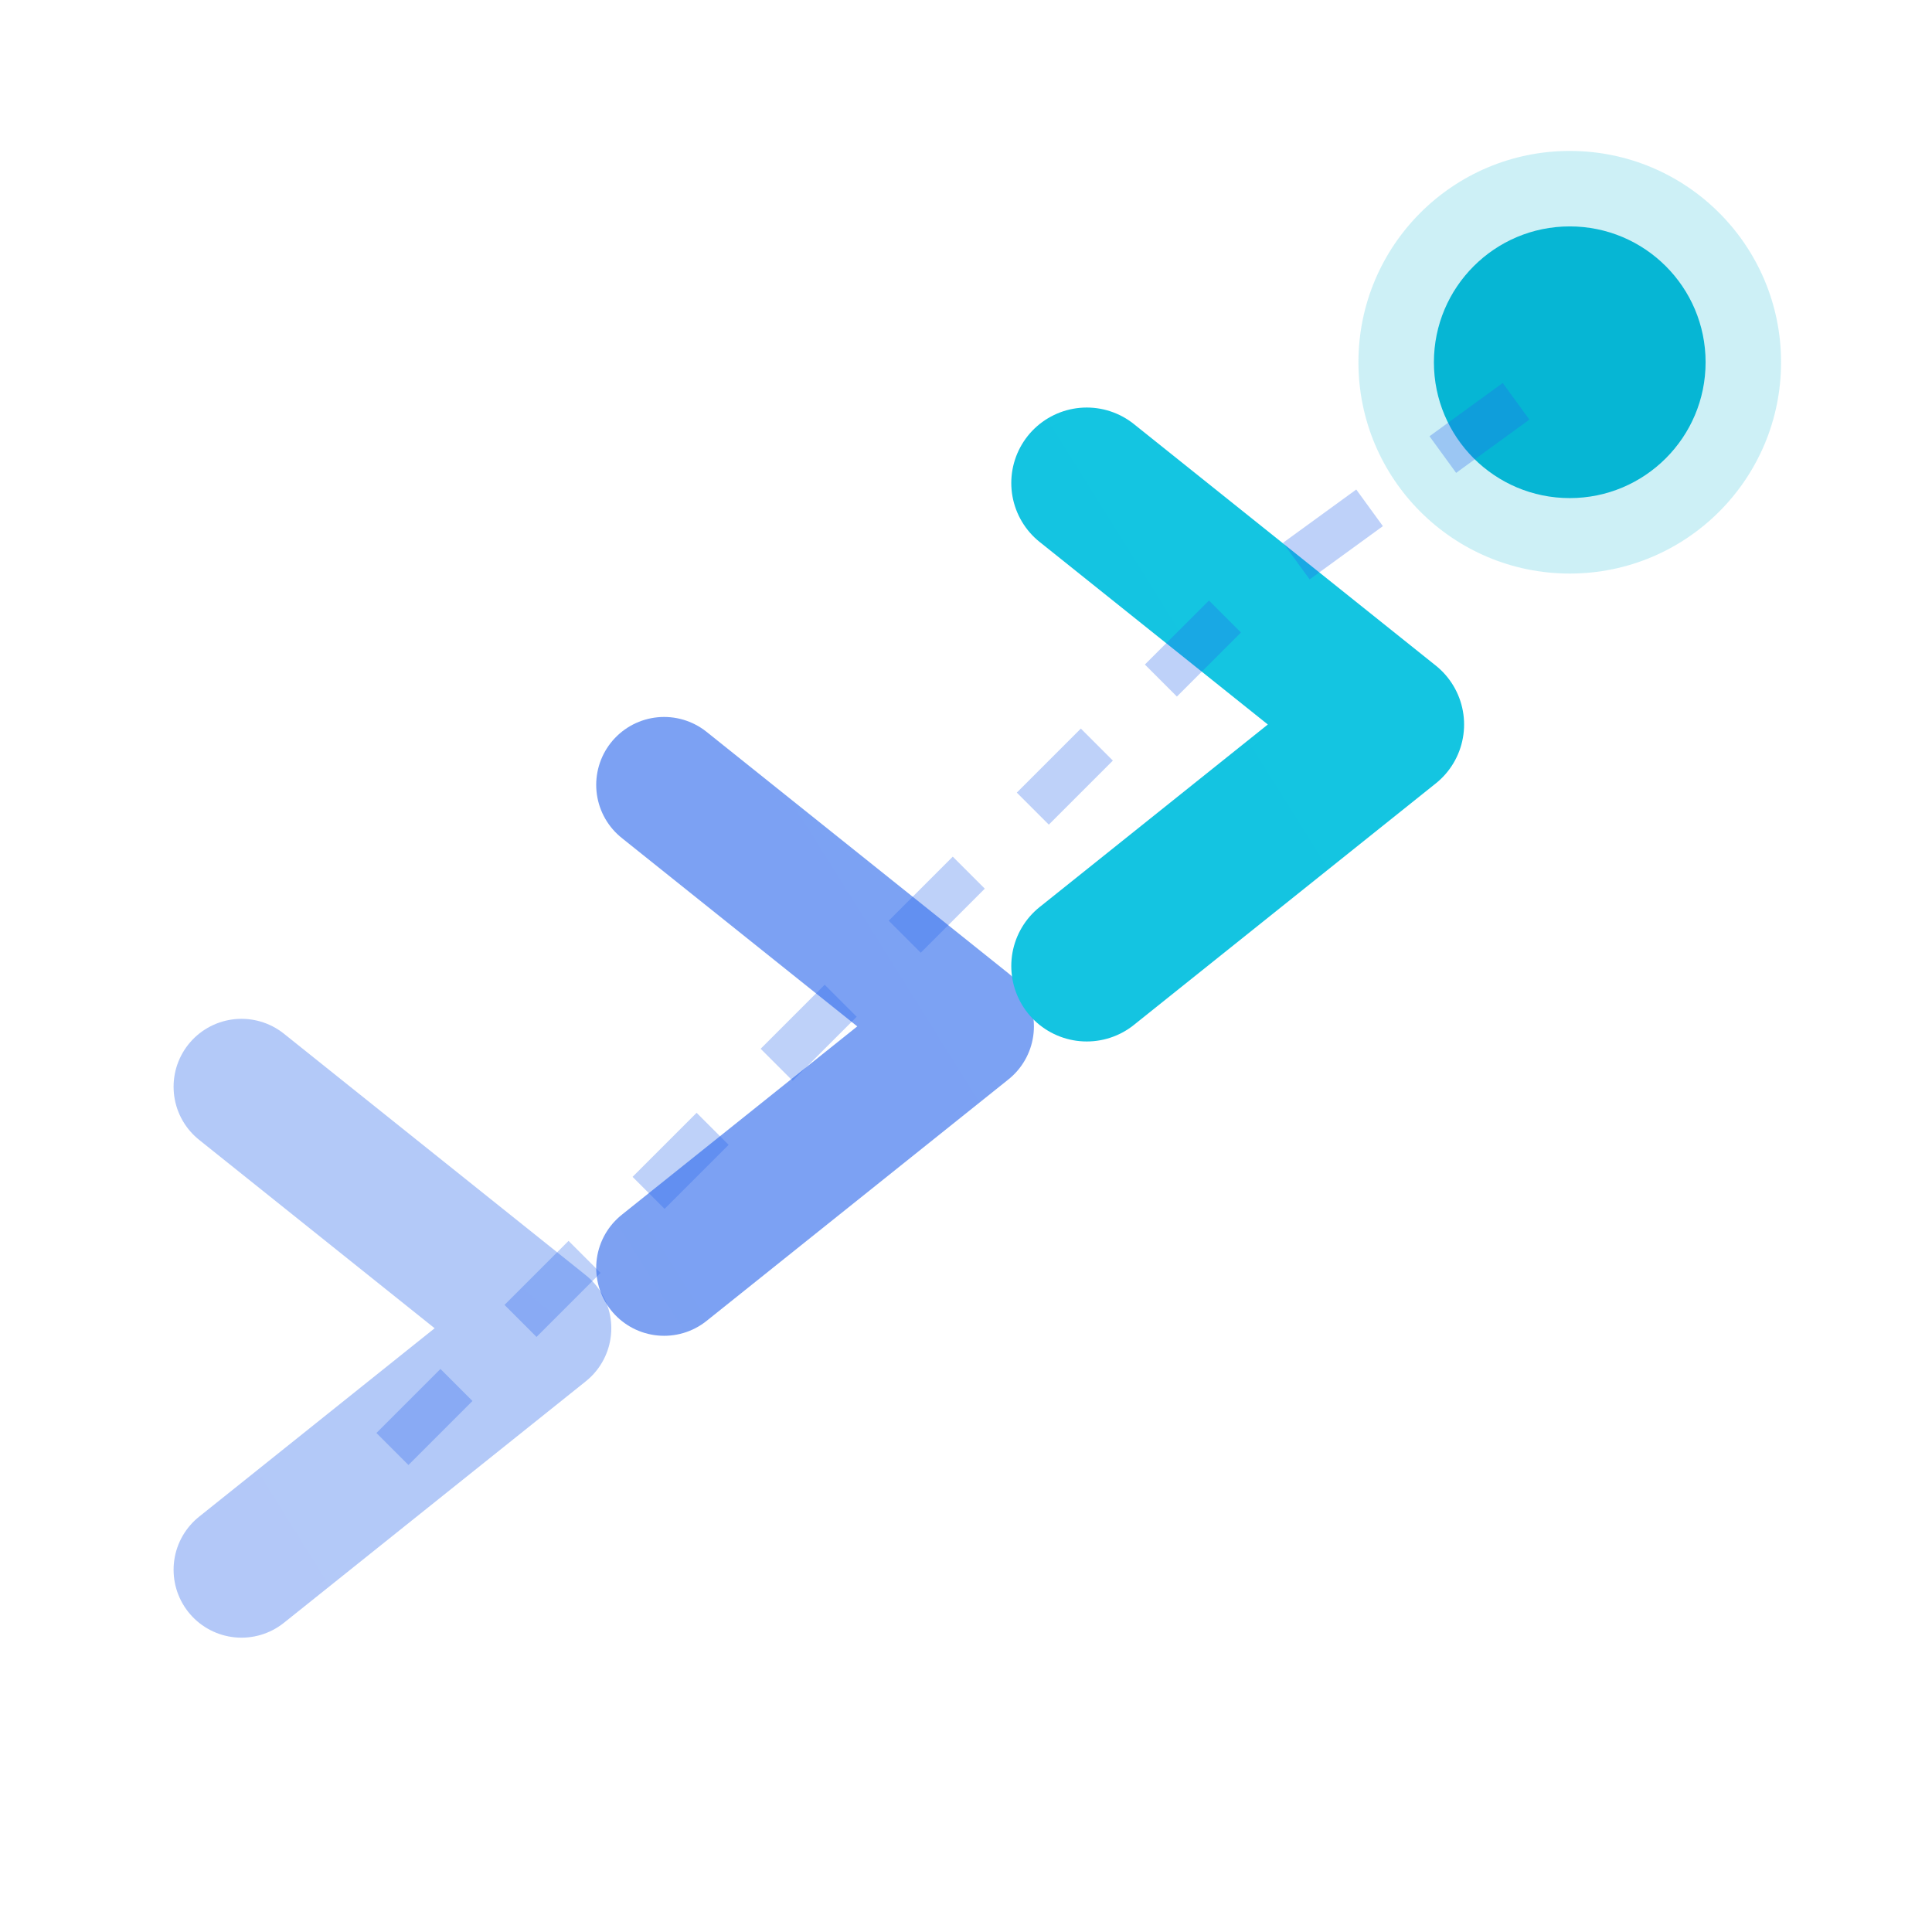
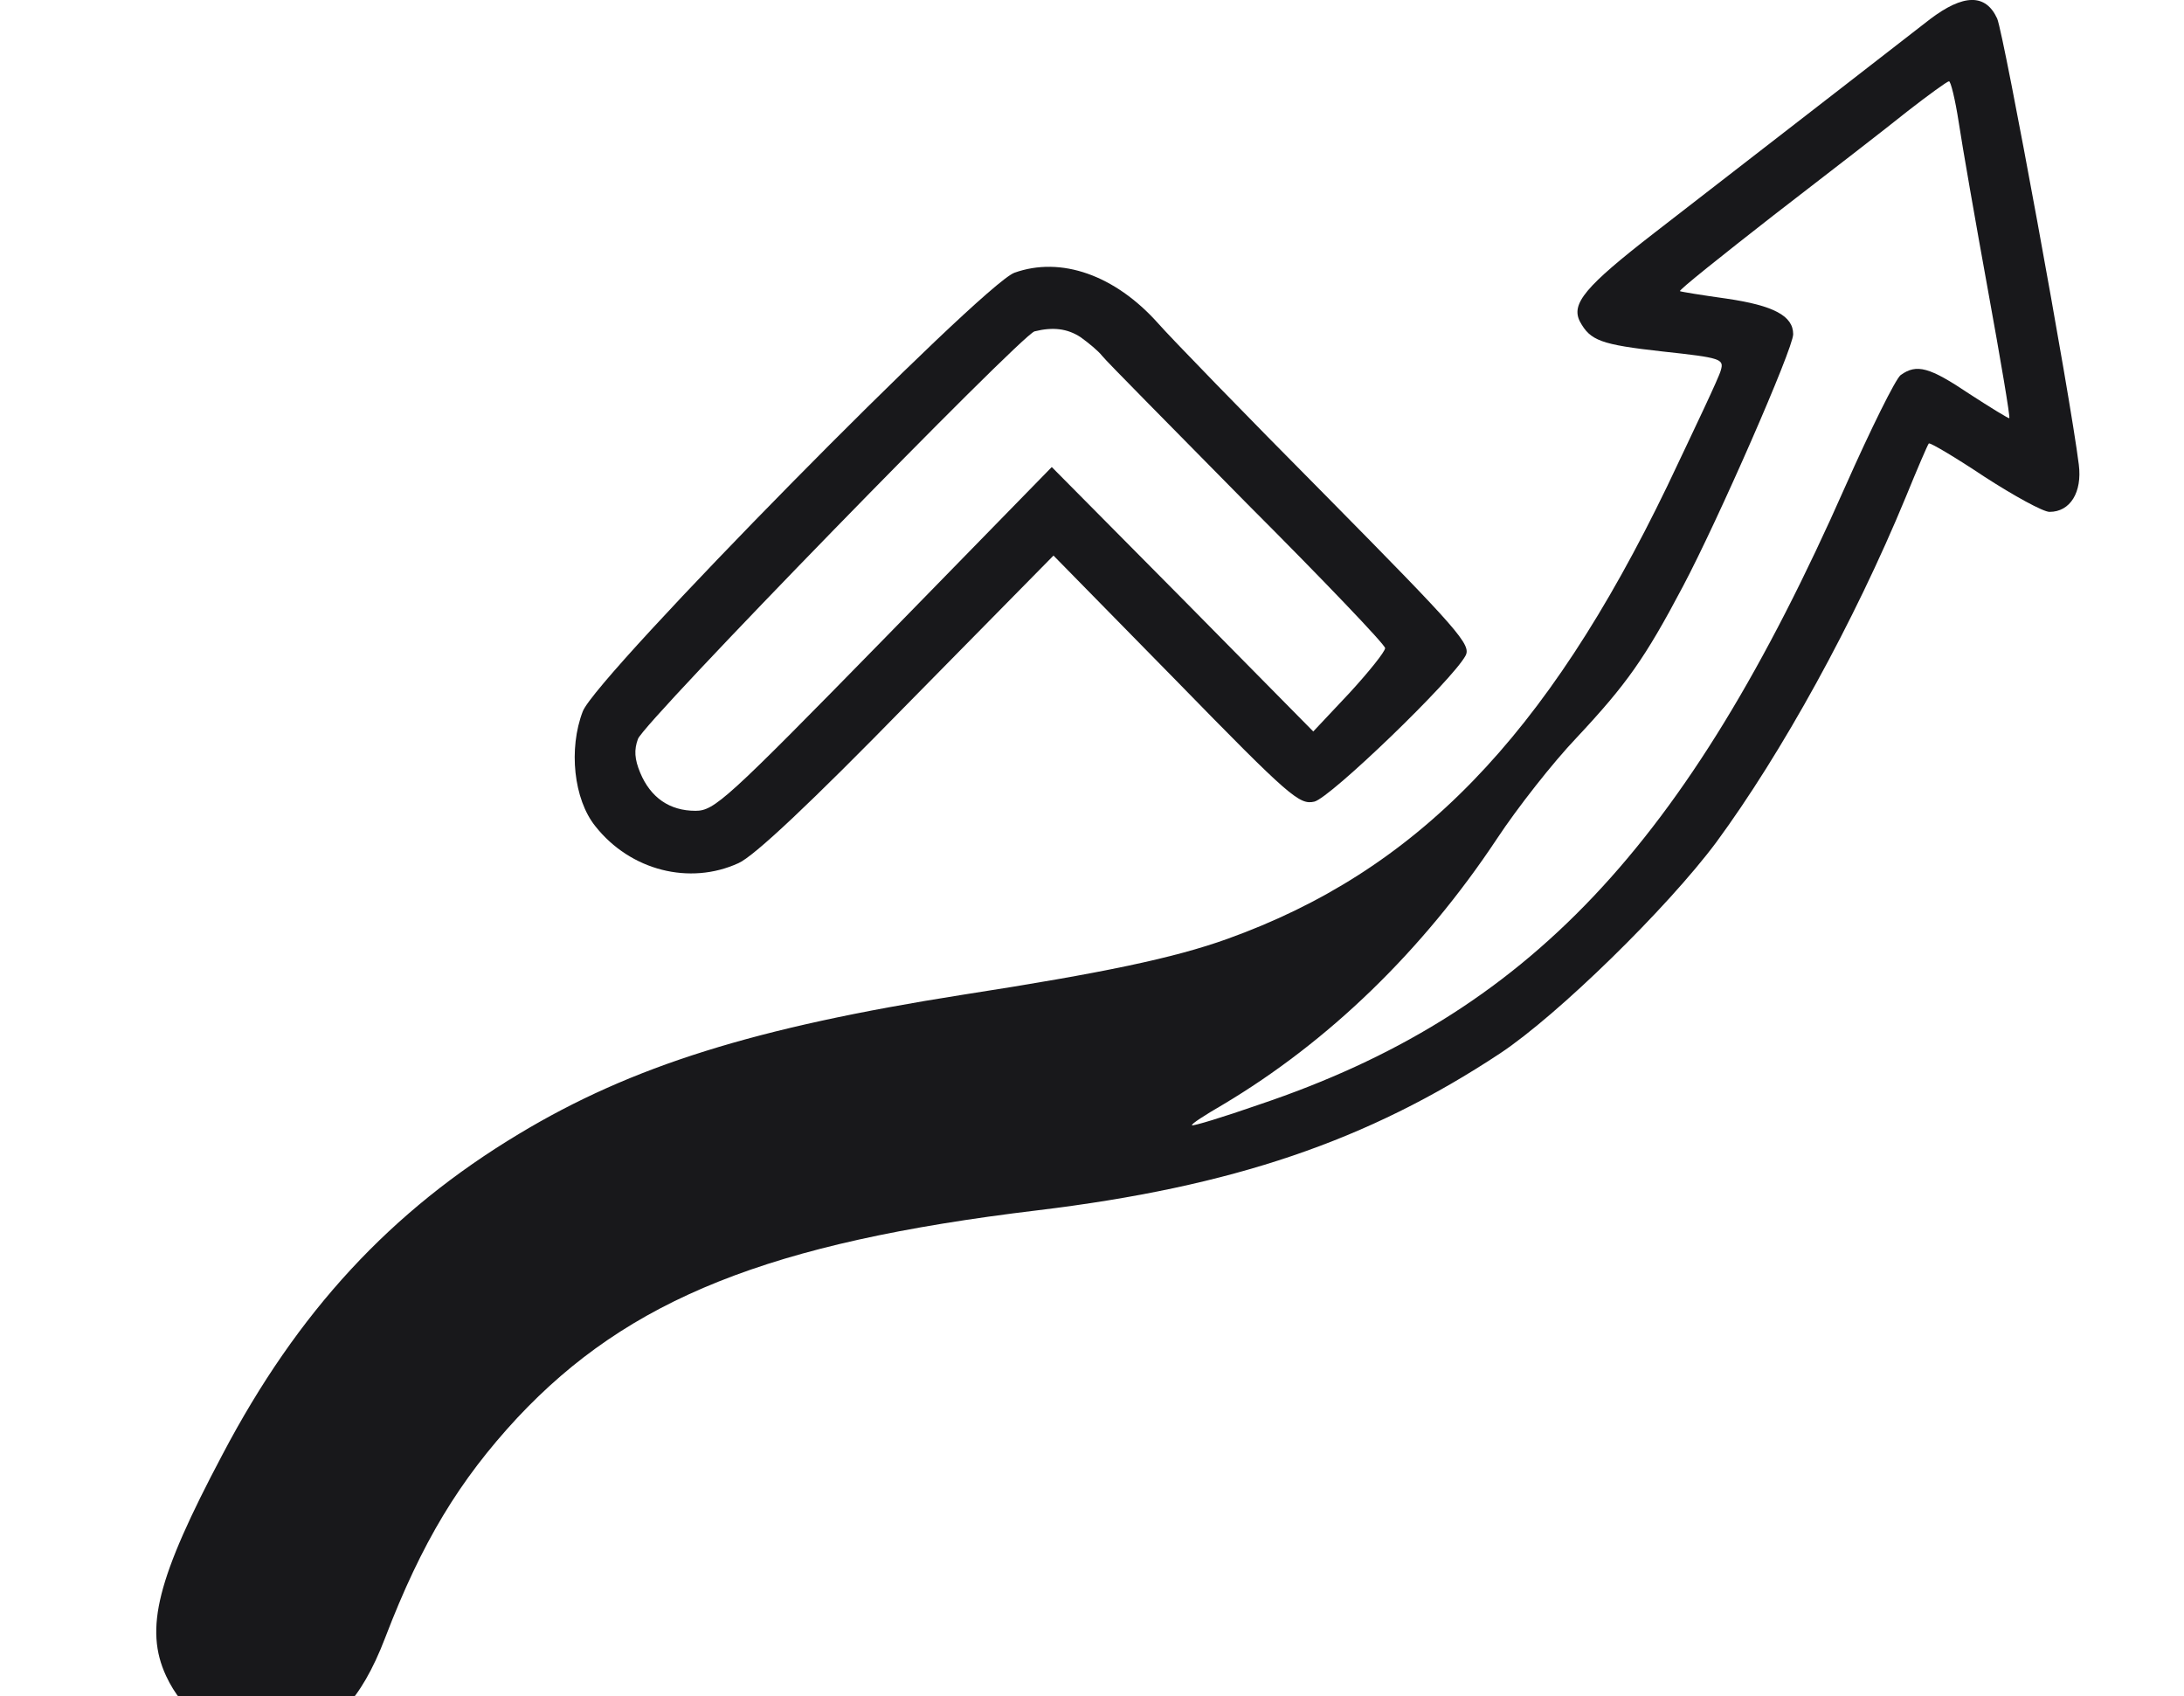
- <svg xmlns="http://www.w3.org/2000/svg" viewBox="0 0 64 64" fill="none">
-   <defs>
-     <linearGradient id="g1" x1="0" y1="64" x2="64" y2="0">
-       <stop offset="0%" stop-color="#4338ca" />
-       <stop offset="50%" stop-color="#2563eb" />
-       <stop offset="100%" stop-color="#06b6d4" />
-     </linearGradient>
-     <linearGradient id="g2" x1="0" y1="48" x2="48" y2="0">
-       <stop offset="0%" stop-color="#06b6d4" />
-       <stop offset="100%" stop-color="#22d3ee" />
-     </linearGradient>
-   </defs>
-   <path d="M8 52 L18 44 L8 36" stroke="url(#g1)" stroke-width="4.5" stroke-linecap="round" stroke-linejoin="round" opacity="0.35" />
-   <path d="M22 42 L32 34 L22 26" stroke="url(#g1)" stroke-width="4.5" stroke-linecap="round" stroke-linejoin="round" opacity="0.6" />
-   <path d="M36 32 L46 24 L36 16" stroke="url(#g2)" stroke-width="5" stroke-linecap="round" stroke-linejoin="round" opacity="1" />
-   <circle cx="52" cy="12" r="4.5" fill="#06b6d4" />
-   <circle cx="52" cy="12" r="7" fill="#06b6d4" opacity="0.2" />
-   <path d="M13 48 L27 34 L41 20 L52 12" stroke="url(#g1)" stroke-width="1.5" stroke-dasharray="3 3" opacity="0.3" />
+ <svg xmlns="http://www.w3.org/2000/svg" viewBox="110 0 380 295">
+   <g transform="translate(-410,626.0454) scale(0.1,-0.1)" fill="#18181b" stroke="none">
+     <path d="M8558 6227 c-41 -32 -223 -173 -480 -372 -120 -93 -145 -123 -129 -154 18 -33 36 -40 144 -52 102 -11 107 -13 101 -33 -3 -12 -46 -102 -93 -201 -211 -437 -437 -670 -766 -788 -92 -33 -215 -59 -460 -97 -362 -57 -576 -124 -772 -242 -223 -134 -385 -309 -516 -558 -114 -215 -136 -303 -98 -385 58 -125 214 -152 312 -54 24 24 48 65 69 120 64 167 129 274 230 383 194 207 439 305 905 361 340 41 575 121 805 273 101 67 291 253 376 367 114 155 240 383 330 601 20 49 38 91 40 93 2 2 46 -24 97 -58 51 -33 102 -61 113 -61 36 0 57 34 51 82 -15 121 -130 747 -142 776 -20 44 -59 43 -117 -1z m50 -179 c6 -40 29 -172 51 -293 22 -121 39 -221 37 -222 -1 -1 -32 18 -69 42 -70 47 -92 53 -120 33 -9 -7 -52 -94 -96 -193 -277 -627 -553 -919 -1020 -1076 -63 -22 -116 -38 -117 -36 -2 2 23 18 54 36 183 109 347 267 477 463 35 53 97 132 138 175 87 93 119 138 185 263 61 115 192 414 192 439 0 32 -34 50 -116 62 -43 6 -80 12 -81 13 -2 2 72 61 163 132 92 71 197 152 233 181 36 28 69 52 72 52 3 1 11 -32 17 -71z" />
+     <path d="M6965 5786 c-57 -21 -727 -701 -751 -763 -25 -65 -16 -153 22 -200 61 -77 164 -103 249 -64 27 12 125 104 294 277 l254 258 213 -217 c199 -204 215 -217 241 -211 28 7 240 211 263 254 10 19 -12 44 -243 278 -140 141 -271 276 -292 300 -75 84 -169 117 -250 88z m115 -112 c14 -10 31 -24 38 -33 7 -9 121 -124 252 -257 132 -132 240 -245 240 -251 0 -6 -28 -41 -62 -78 l-63 -67 -227 230 -228 230 -292 -299 c-275 -281 -295 -299 -328 -299 -45 0 -78 23 -96 66 -10 24 -11 40 -4 59 11 30 666 702 690 709 32 8 57 5 80 -10z" />
+   </g>
</svg>
